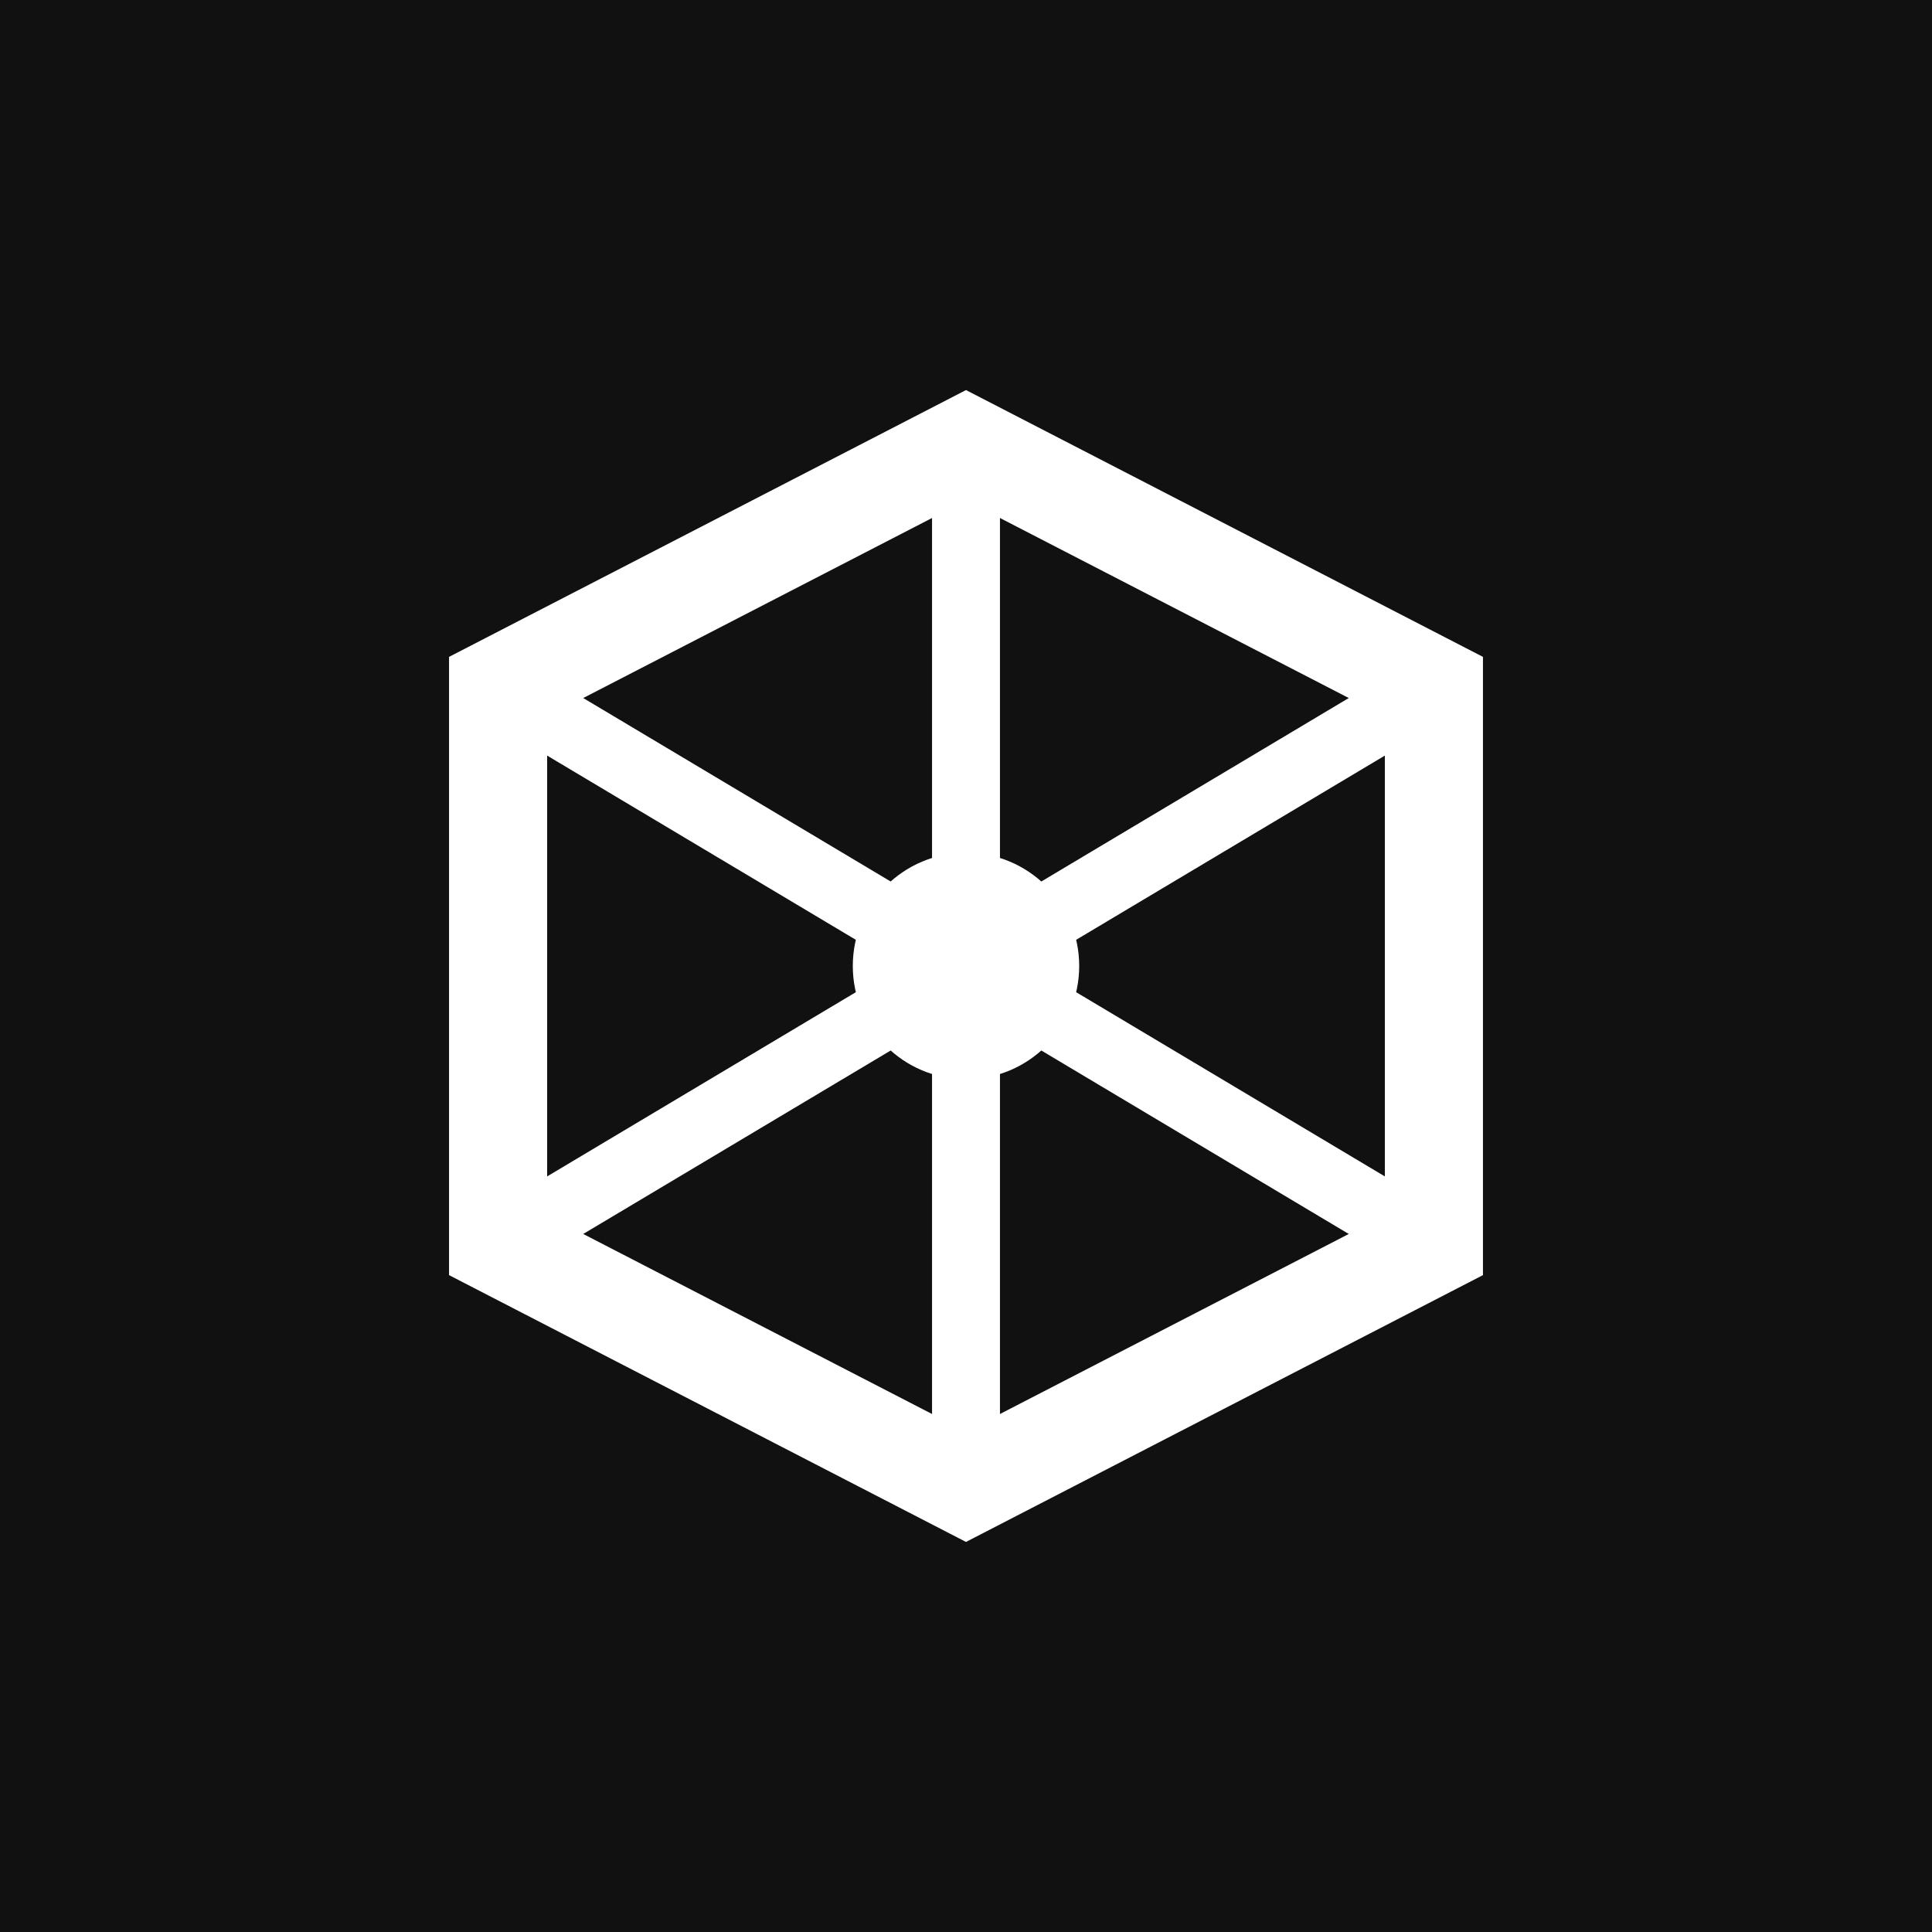
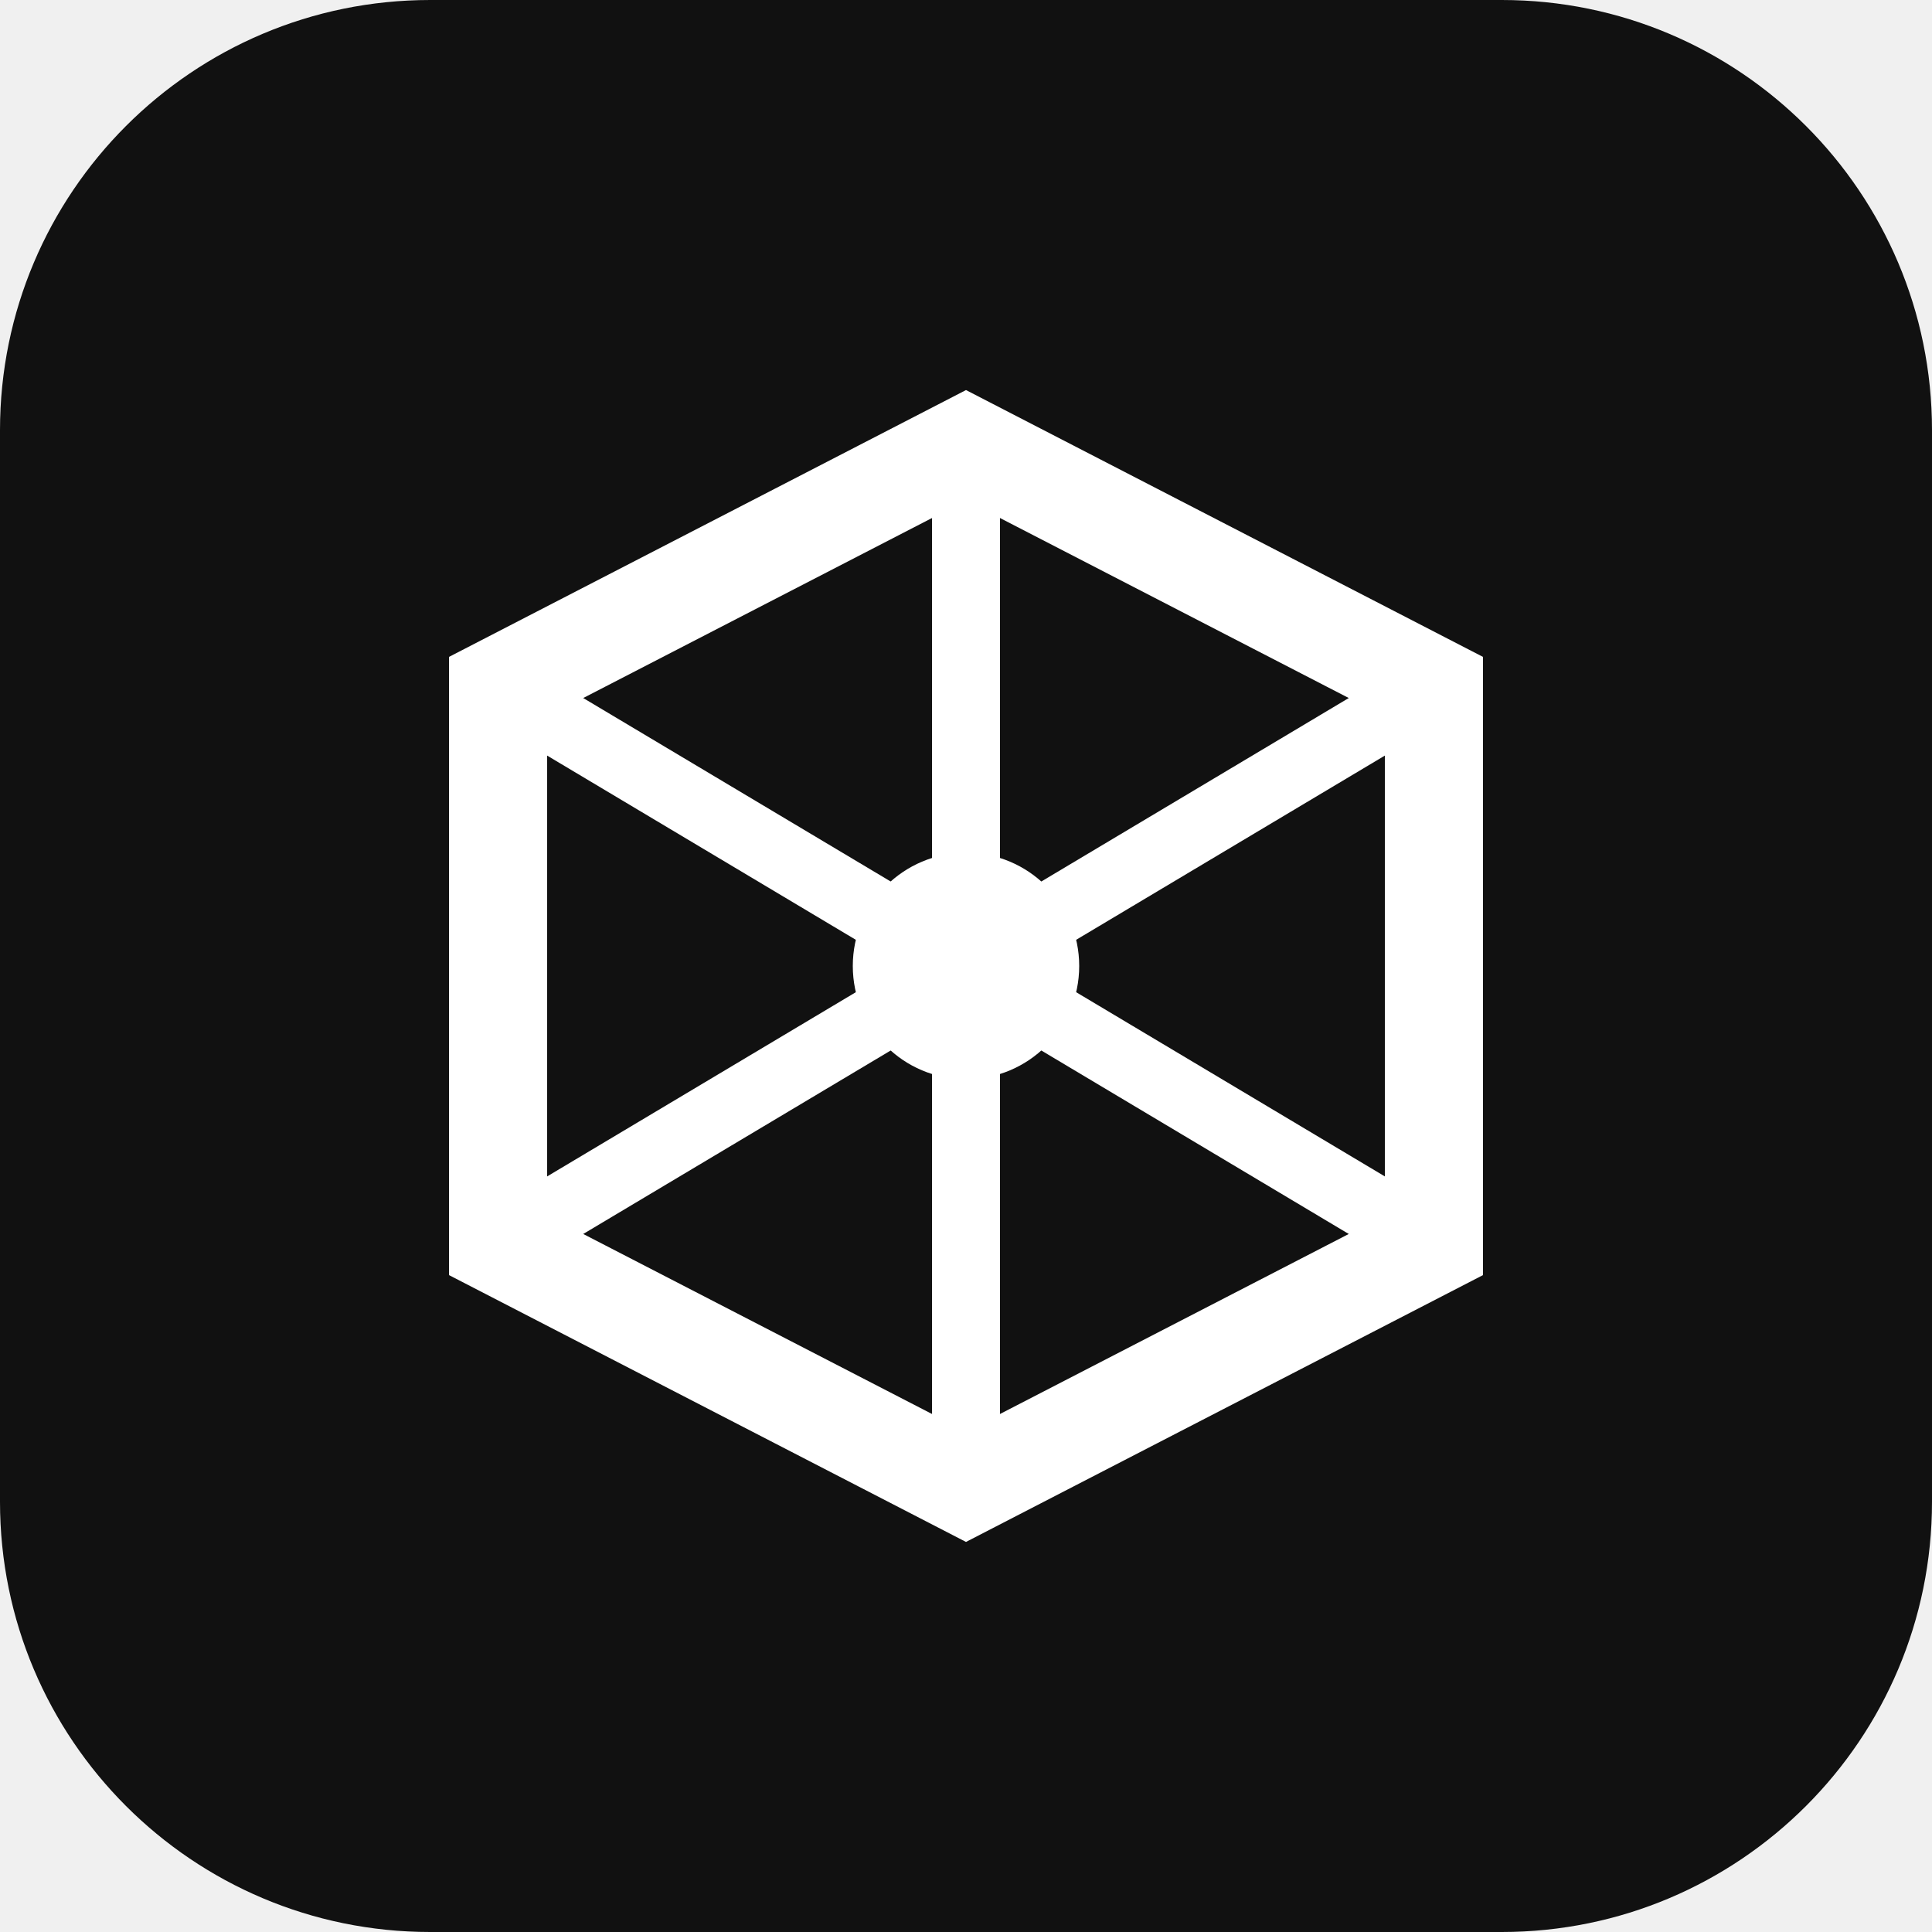
<svg xmlns="http://www.w3.org/2000/svg" viewBox="0 0 512 512" fill="none">
-   <rect x="0" y="0" width="512" height="512" fill="#111111" />
+   <rect x="0" y="0" width="512" height="512" rx="114" fill="#111111" />
  <path d="M132 182L256 118L380 182V330L256 394L132 330V182Z" stroke="#ffffff" stroke-width="26" />
  <path d="M256 118V394M132 182L256 256L380 182M132 330L256 256L380 330" stroke="#ffffff" stroke-width="18" stroke-linecap="round" />
  <circle cx="256" cy="256" r="30" fill="#ffffff" />
</svg>
